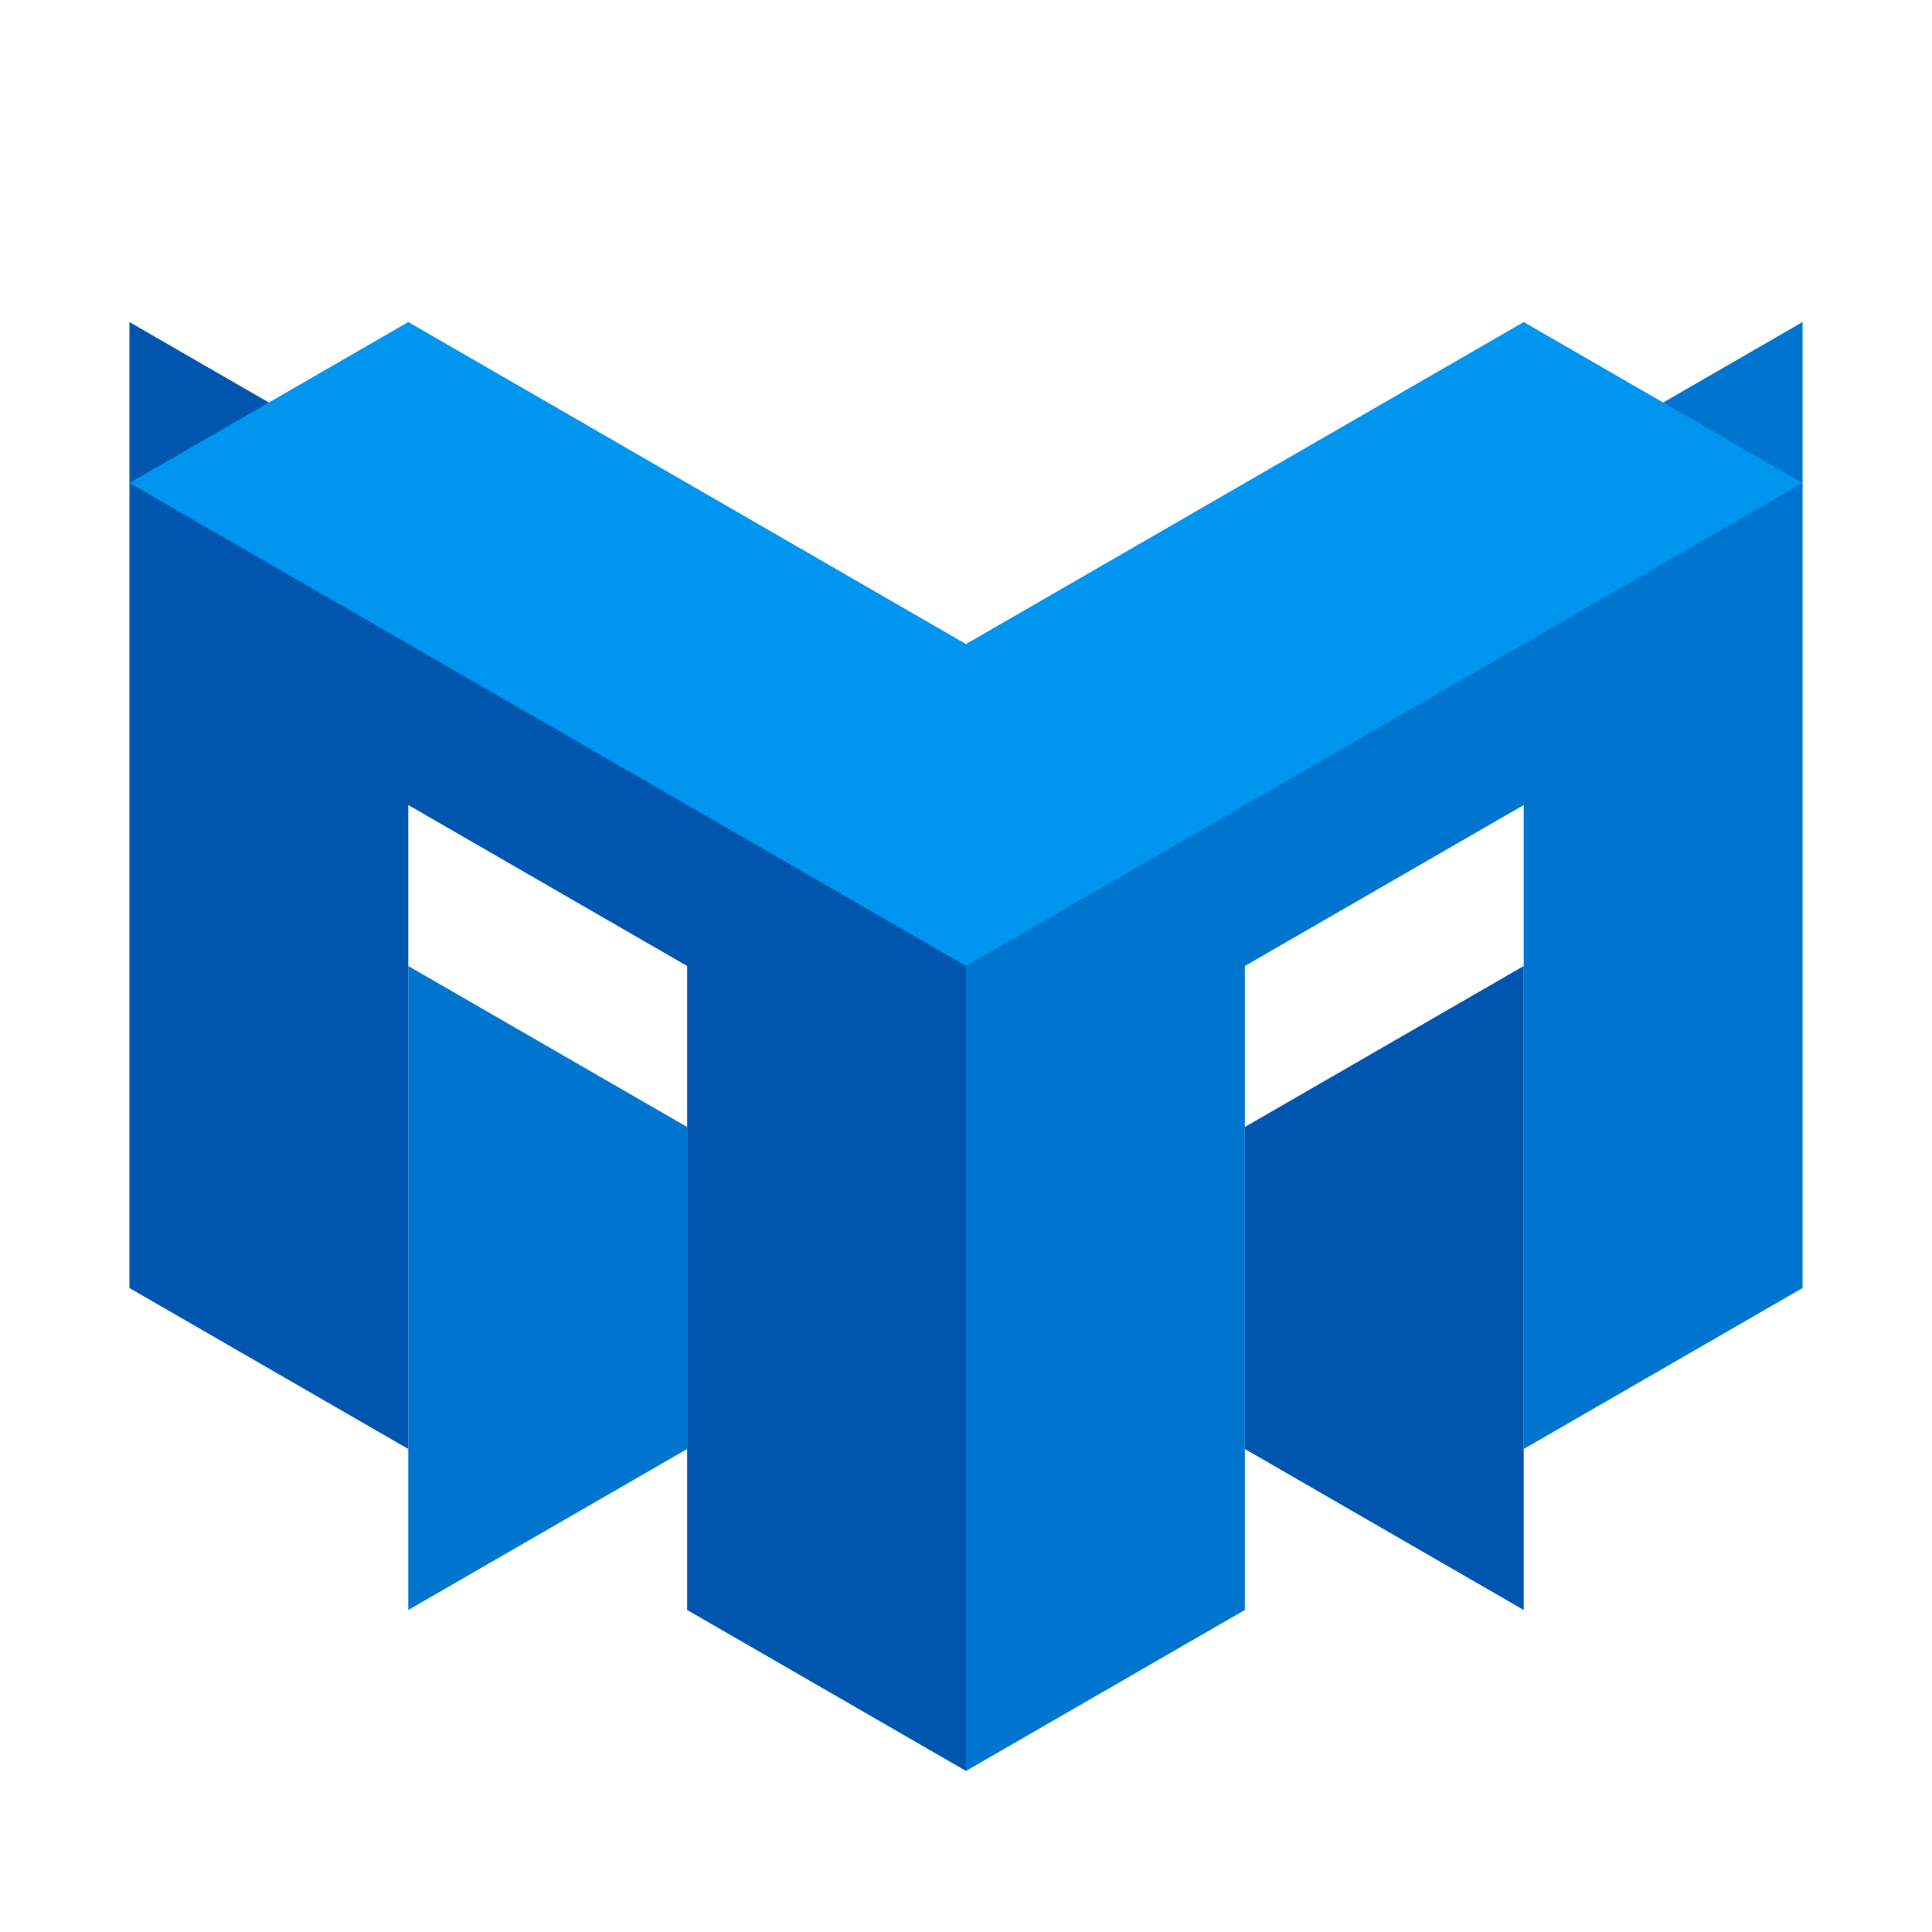
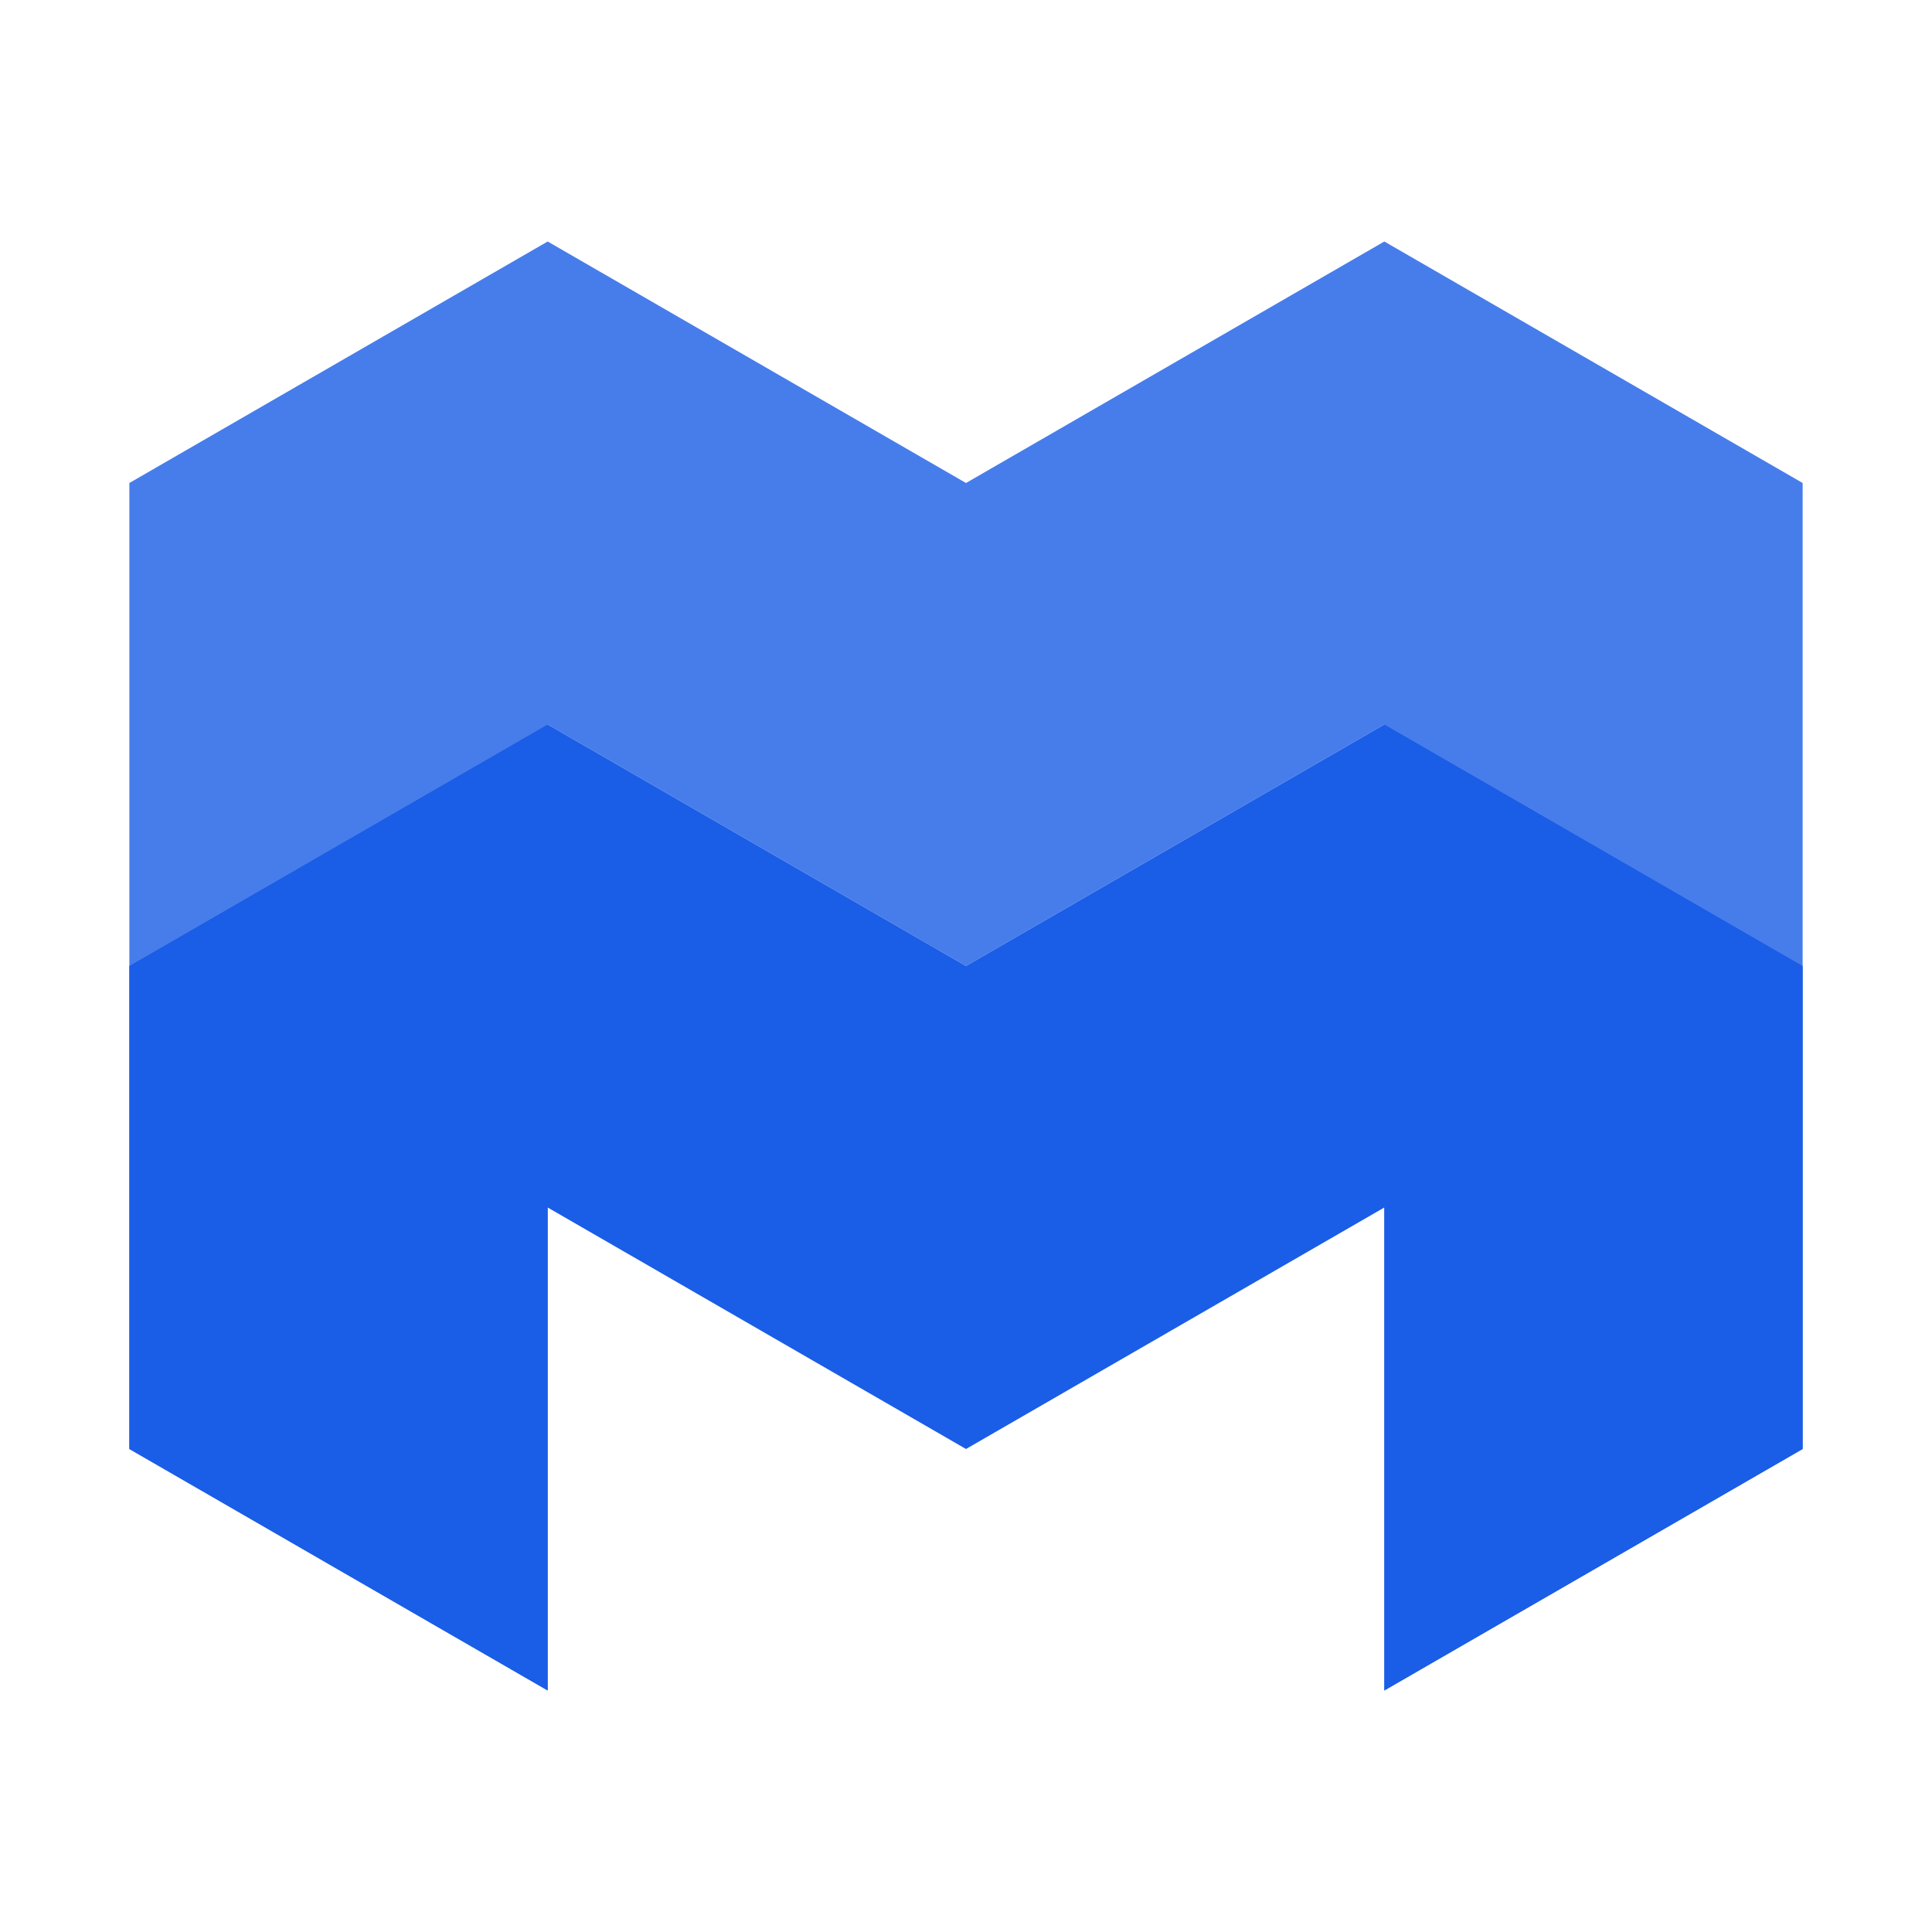
<svg xmlns="http://www.w3.org/2000/svg" version="1.1" viewBox="0.00 0.00 256.00 256.00">
-   <path fill="#0075cf" d="   M 128.00 106.67   l 110.85 -64.00   v 128.00   l -36.95 21.33   v -85.33   l -36.95 21.33   v 85.33   l -36.95 21.33   Z   M 54.10 213.33   l 36.95 -21.33   v -42.67   l -36.95 -21.33   Z  " />
-   <path fill="#0055af" d="   M 128.00 106.67   l -110.85 -64.00   v 128.00   l 36.95 21.33   v -85.33   l 36.95 21.33   v 85.33   l 36.95 21.33   Z   M 201.90 213.33   l -36.95 -21.33   v -42.67   l 36.95 -21.33   Z  " />
-   <path fill="#0095ef" d="   M 128.00 128.00   l 110.85 -64.00   l -36.95 -21.33   l -73.9 42.67   l -73.9 -42.67   l -36.95 21.33   Z  " />
+   <path fill="#477deb" d="   M 128.00 128.00   l 55.43 -32.00   v 128.00   l 55.43 -32.00   v -128.00   l -55.43 -32.00   l -55.43 32.00   l -55.43 -32.00   l -55.43 32.00   v 128.00   l 55.43 32.00   v -128.00   Z  " />
+   <path fill="#1a5de6" d="   M 128.00 128.00   l 55.43 -32.00   l 55.43 32.00   v 64.00   l -55.43 32.00   v -64.00   l -55.43 32.00   l -55.43 -32.00   v 64.00   l -55.43 -32.00   v -64.00   l 55.43 -32.00   Z  " />
</svg>
